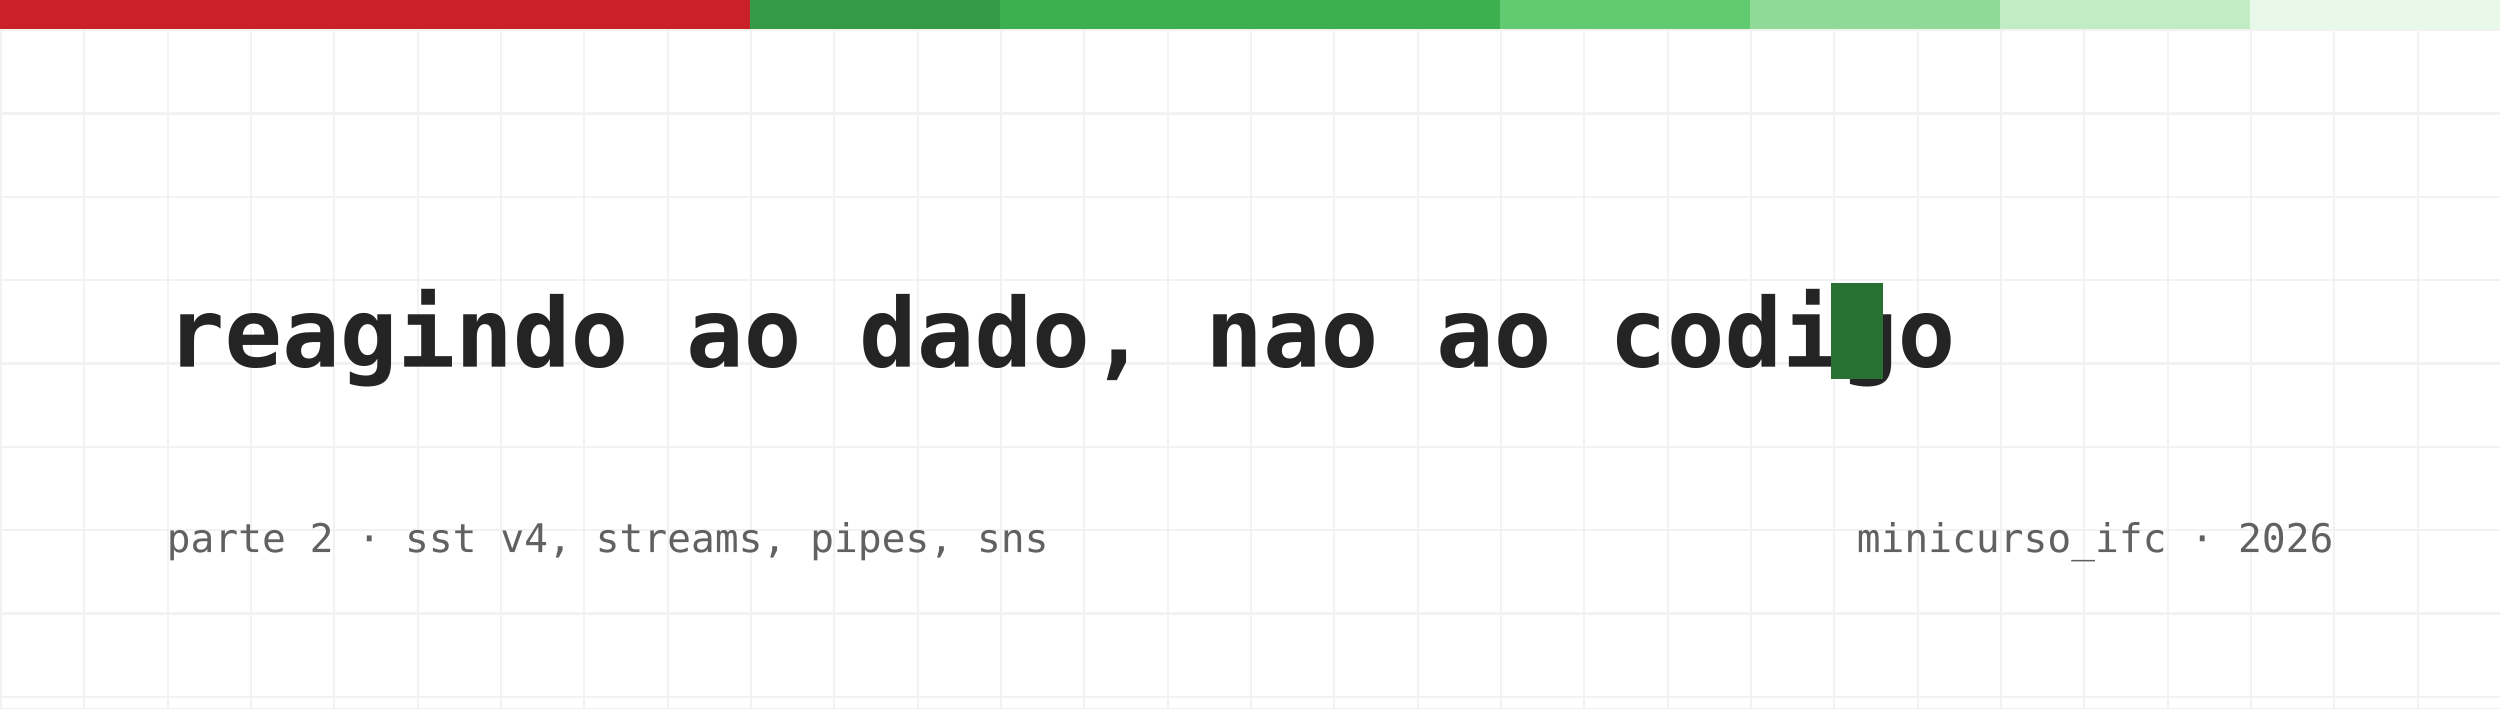
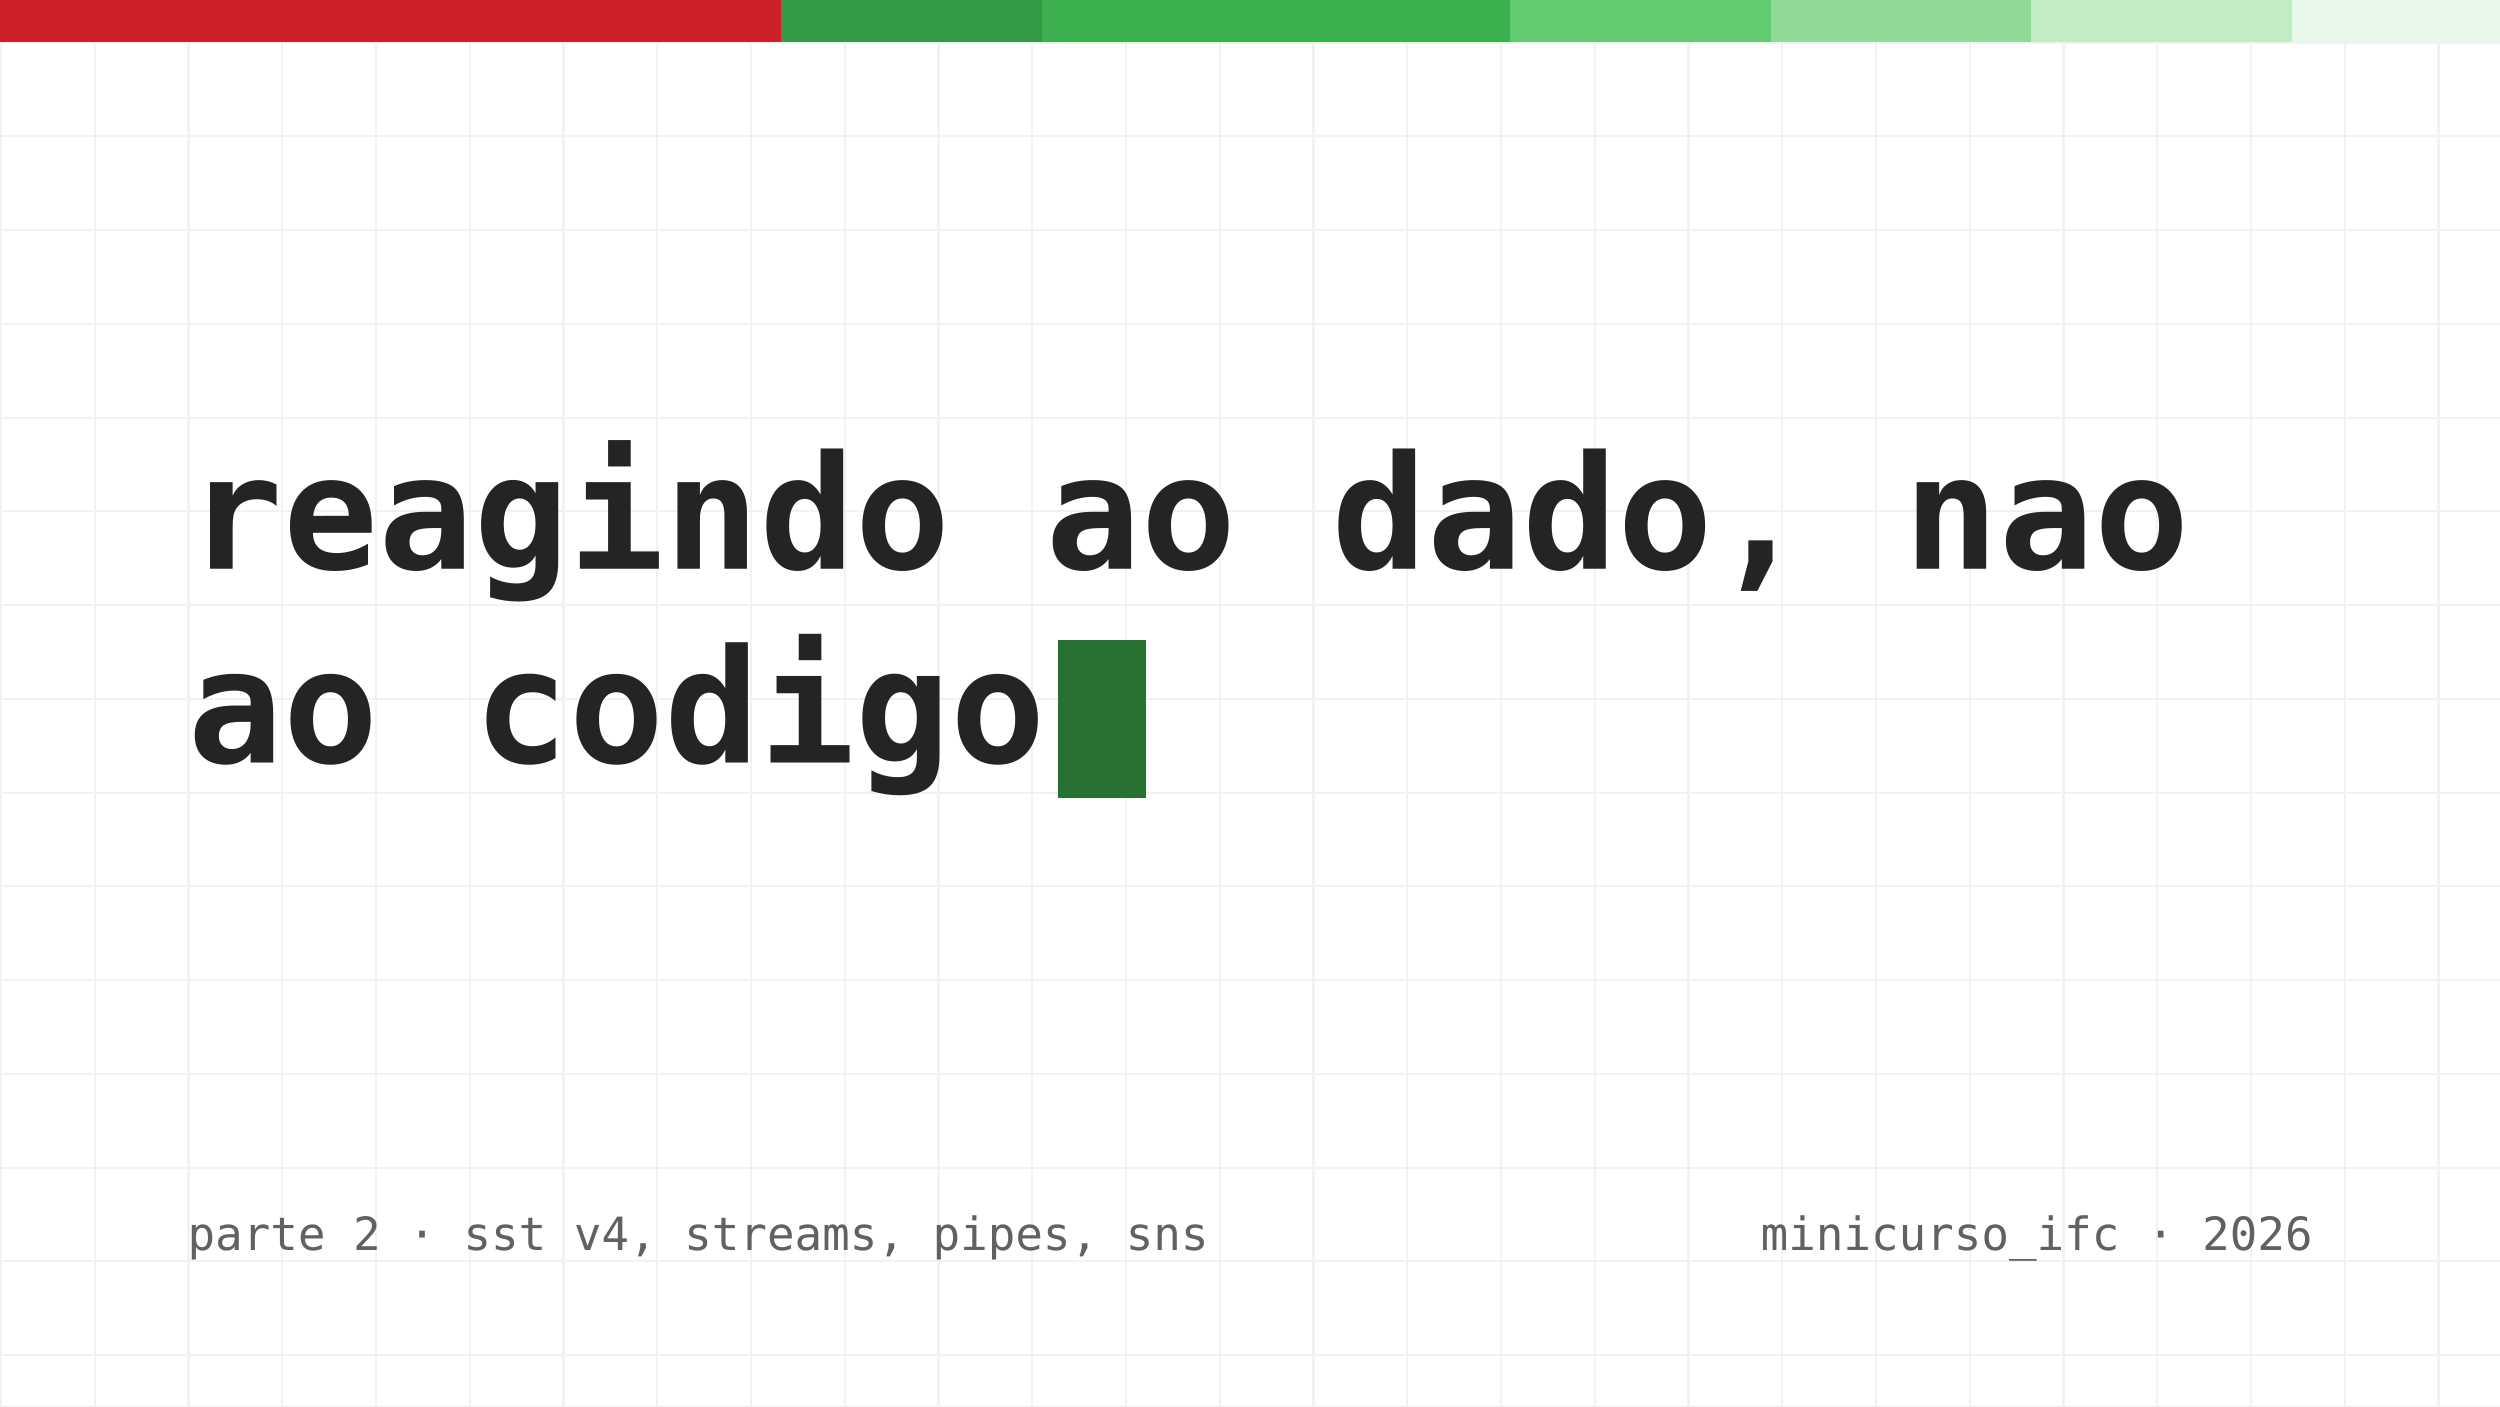
- <svg xmlns="http://www.w3.org/2000/svg" width="1200" height="340" viewBox="0 0 1200 340" shape-rendering="crispEdges">
-   <rect width="1200" height="340" fill="#ffffff" />
-   <rect x="0" y="14" width="1" height="326" fill="#f2f2f2" />
-   <rect x="40" y="14" width="1" height="326" fill="#f2f2f2" />
-   <rect x="80" y="14" width="1" height="326" fill="#f2f2f2" />
-   <rect x="120" y="14" width="1" height="326" fill="#f2f2f2" />
-   <rect x="160" y="14" width="1" height="326" fill="#f2f2f2" />
-   <rect x="200" y="14" width="1" height="326" fill="#f2f2f2" />
-   <rect x="240" y="14" width="1" height="326" fill="#f2f2f2" />
-   <rect x="280" y="14" width="1" height="326" fill="#f2f2f2" />
-   <rect x="320" y="14" width="1" height="326" fill="#f2f2f2" />
-   <rect x="360" y="14" width="1" height="326" fill="#f2f2f2" />
-   <rect x="400" y="14" width="1" height="326" fill="#f2f2f2" />
-   <rect x="440" y="14" width="1" height="326" fill="#f2f2f2" />
-   <rect x="480" y="14" width="1" height="326" fill="#f2f2f2" />
-   <rect x="520" y="14" width="1" height="326" fill="#f2f2f2" />
-   <rect x="560" y="14" width="1" height="326" fill="#f2f2f2" />
-   <rect x="600" y="14" width="1" height="326" fill="#f2f2f2" />
-   <rect x="640" y="14" width="1" height="326" fill="#f2f2f2" />
-   <rect x="680" y="14" width="1" height="326" fill="#f2f2f2" />
-   <rect x="720" y="14" width="1" height="326" fill="#f2f2f2" />
-   <rect x="760" y="14" width="1" height="326" fill="#f2f2f2" />
-   <rect x="800" y="14" width="1" height="326" fill="#f2f2f2" />
-   <rect x="840" y="14" width="1" height="326" fill="#f2f2f2" />
-   <rect x="880" y="14" width="1" height="326" fill="#f2f2f2" />
-   <rect x="920" y="14" width="1" height="326" fill="#f2f2f2" />
-   <rect x="960" y="14" width="1" height="326" fill="#f2f2f2" />
-   <rect x="1000" y="14" width="1" height="326" fill="#f2f2f2" />
-   <rect x="1040" y="14" width="1" height="326" fill="#f2f2f2" />
-   <rect x="1080" y="14" width="1" height="326" fill="#f2f2f2" />
-   <rect x="1120" y="14" width="1" height="326" fill="#f2f2f2" />
-   <rect x="1160" y="14" width="1" height="326" fill="#f2f2f2" />
-   <rect x="0" y="14" width="1200" height="1" fill="#f2f2f2" />
-   <rect x="0" y="54" width="1200" height="1" fill="#f2f2f2" />
-   <rect x="0" y="94" width="1200" height="1" fill="#f2f2f2" />
-   <rect x="0" y="134" width="1200" height="1" fill="#f2f2f2" />
-   <rect x="0" y="174" width="1200" height="1" fill="#f2f2f2" />
-   <rect x="0" y="214" width="1200" height="1" fill="#f2f2f2" />
-   <rect x="0" y="254" width="1200" height="1" fill="#f2f2f2" />
-   <rect x="0" y="294" width="1200" height="1" fill="#f2f2f2" />
-   <rect x="0" y="334" width="1200" height="1" fill="#f2f2f2" />
-   <rect x="0" y="0" width="24" height="14" fill="#ca2027" />
-   <rect x="24" y="0" width="24" height="14" fill="#ca2027" />
-   <rect x="48" y="0" width="24" height="14" fill="#ca2027" />
-   <rect x="72" y="0" width="24" height="14" fill="#ca2027" />
-   <rect x="96" y="0" width="24" height="14" fill="#ca2027" />
-   <rect x="120" y="0" width="24" height="14" fill="#ca2027" />
-   <rect x="144" y="0" width="24" height="14" fill="#ca2027" />
-   <rect x="168" y="0" width="24" height="14" fill="#ca2027" />
-   <rect x="192" y="0" width="24" height="14" fill="#ca2027" />
-   <rect x="216" y="0" width="24" height="14" fill="#ca2027" />
-   <rect x="240" y="0" width="24" height="14" fill="#ca2027" />
-   <rect x="264" y="0" width="24" height="14" fill="#ca2027" />
-   <rect x="288" y="0" width="24" height="14" fill="#ca2027" />
-   <rect x="312" y="0" width="24" height="14" fill="#ca2027" />
-   <rect x="336" y="0" width="24" height="14" fill="#ca2027" />
-   <rect x="360" y="0" width="24" height="14" fill="#349a46" />
-   <rect x="384" y="0" width="24" height="14" fill="#349a46" />
-   <rect x="408" y="0" width="24" height="14" fill="#349a46" />
-   <rect x="432" y="0" width="24" height="14" fill="#349a46" />
-   <rect x="456" y="0" width="24" height="14" fill="#349a46" />
-   <rect x="480" y="0" width="24" height="14" fill="#3cb04f" />
-   <rect x="504" y="0" width="24" height="14" fill="#3cb04f" />
-   <rect x="528" y="0" width="24" height="14" fill="#3cb04f" />
-   <rect x="552" y="0" width="24" height="14" fill="#3cb04f" />
-   <rect x="576" y="0" width="24" height="14" fill="#3cb04f" />
-   <rect x="600" y="0" width="24" height="14" fill="#3cb04f" />
-   <rect x="624" y="0" width="24" height="14" fill="#3cb04f" />
-   <rect x="648" y="0" width="24" height="14" fill="#3cb04f" />
-   <rect x="672" y="0" width="24" height="14" fill="#3cb04f" />
-   <rect x="696" y="0" width="24" height="14" fill="#3cb04f" />
-   <rect x="720" y="0" width="24" height="14" fill="#62ca71" />
-   <rect x="744" y="0" width="24" height="14" fill="#62ca71" />
-   <rect x="768" y="0" width="24" height="14" fill="#62ca71" />
-   <rect x="792" y="0" width="24" height="14" fill="#62ca71" />
-   <rect x="816" y="0" width="24" height="14" fill="#62ca71" />
-   <rect x="840" y="0" width="24" height="14" fill="#8eda96" />
-   <rect x="864" y="0" width="24" height="14" fill="#8eda96" />
-   <rect x="888" y="0" width="24" height="14" fill="#8eda96" />
-   <rect x="912" y="0" width="24" height="14" fill="#8eda96" />
-   <rect x="936" y="0" width="24" height="14" fill="#8eda96" />
-   <rect x="960" y="0" width="24" height="14" fill="#c2ecc4" />
-   <rect x="984" y="0" width="24" height="14" fill="#c2ecc4" />
-   <rect x="1008" y="0" width="24" height="14" fill="#c2ecc4" />
-   <rect x="1032" y="0" width="24" height="14" fill="#c2ecc4" />
-   <rect x="1056" y="0" width="24" height="14" fill="#c2ecc4" />
-   <rect x="1080" y="0" width="24" height="14" fill="#e9f9e9" />
-   <rect x="1104" y="0" width="24" height="14" fill="#e9f9e9" />
-   <rect x="1128" y="0" width="24" height="14" fill="#e9f9e9" />
-   <rect x="1152" y="0" width="24" height="14" fill="#e9f9e9" />
-   <rect x="1176" y="0" width="24" height="14" fill="#e9f9e9" />
-   <text x="80" y="176" font-family="Cascadia Mono,JetBrains Mono,Consolas,ui-monospace,monospace" font-size="46" font-weight="700" fill="#242424">reagindo ao dado, nao ao codigo</text>
-   <rect x="879" y="136" width="25" height="46" fill="#277233" />
-   <text x="80" y="265" font-family="Cascadia Mono,JetBrains Mono,Consolas,ui-monospace,monospace" font-size="19" fill="#616161">parte 2 · sst v4, streams, pipes, sns</text>
-   <text x="1120" y="265" font-family="Cascadia Mono,JetBrains Mono,Consolas,ui-monospace,monospace" font-size="19" fill="#616161" text-anchor="end">minicurso_ifc · 2026</text>
+ <svg xmlns="http://www.w3.org/2000/svg" width="1200" height="675" viewBox="0 0 1200 675" shape-rendering="crispEdges">
+   <rect width="1200" height="675" fill="#ffffff" />
+   <rect x="0" y="20" width="1" height="655" fill="#f2f2f2" />
+   <rect x="45" y="20" width="1" height="655" fill="#f2f2f2" />
+   <rect x="90" y="20" width="1" height="655" fill="#f2f2f2" />
+   <rect x="135" y="20" width="1" height="655" fill="#f2f2f2" />
+   <rect x="180" y="20" width="1" height="655" fill="#f2f2f2" />
+   <rect x="225" y="20" width="1" height="655" fill="#f2f2f2" />
+   <rect x="270" y="20" width="1" height="655" fill="#f2f2f2" />
+   <rect x="315" y="20" width="1" height="655" fill="#f2f2f2" />
+   <rect x="360" y="20" width="1" height="655" fill="#f2f2f2" />
+   <rect x="405" y="20" width="1" height="655" fill="#f2f2f2" />
+   <rect x="450" y="20" width="1" height="655" fill="#f2f2f2" />
+   <rect x="495" y="20" width="1" height="655" fill="#f2f2f2" />
+   <rect x="540" y="20" width="1" height="655" fill="#f2f2f2" />
+   <rect x="585" y="20" width="1" height="655" fill="#f2f2f2" />
+   <rect x="630" y="20" width="1" height="655" fill="#f2f2f2" />
+   <rect x="675" y="20" width="1" height="655" fill="#f2f2f2" />
+   <rect x="720" y="20" width="1" height="655" fill="#f2f2f2" />
+   <rect x="765" y="20" width="1" height="655" fill="#f2f2f2" />
+   <rect x="810" y="20" width="1" height="655" fill="#f2f2f2" />
+   <rect x="855" y="20" width="1" height="655" fill="#f2f2f2" />
+   <rect x="900" y="20" width="1" height="655" fill="#f2f2f2" />
+   <rect x="945" y="20" width="1" height="655" fill="#f2f2f2" />
+   <rect x="990" y="20" width="1" height="655" fill="#f2f2f2" />
+   <rect x="1035" y="20" width="1" height="655" fill="#f2f2f2" />
+   <rect x="1080" y="20" width="1" height="655" fill="#f2f2f2" />
+   <rect x="1125" y="20" width="1" height="655" fill="#f2f2f2" />
+   <rect x="1170" y="20" width="1" height="655" fill="#f2f2f2" />
+   <rect x="0" y="20" width="1200" height="1" fill="#f2f2f2" />
+   <rect x="0" y="65" width="1200" height="1" fill="#f2f2f2" />
+   <rect x="0" y="110" width="1200" height="1" fill="#f2f2f2" />
+   <rect x="0" y="155" width="1200" height="1" fill="#f2f2f2" />
+   <rect x="0" y="200" width="1200" height="1" fill="#f2f2f2" />
+   <rect x="0" y="245" width="1200" height="1" fill="#f2f2f2" />
+   <rect x="0" y="290" width="1200" height="1" fill="#f2f2f2" />
+   <rect x="0" y="335" width="1200" height="1" fill="#f2f2f2" />
+   <rect x="0" y="380" width="1200" height="1" fill="#f2f2f2" />
+   <rect x="0" y="425" width="1200" height="1" fill="#f2f2f2" />
+   <rect x="0" y="470" width="1200" height="1" fill="#f2f2f2" />
+   <rect x="0" y="515" width="1200" height="1" fill="#f2f2f2" />
+   <rect x="0" y="560" width="1200" height="1" fill="#f2f2f2" />
+   <rect x="0" y="605" width="1200" height="1" fill="#f2f2f2" />
+   <rect x="0" y="650" width="1200" height="1" fill="#f2f2f2" />
+   <rect x="0" y="0" width="25" height="20" fill="#ca2027" />
+   <rect x="25" y="0" width="25" height="20" fill="#ca2027" />
+   <rect x="50" y="0" width="25" height="20" fill="#ca2027" />
+   <rect x="75" y="0" width="25" height="20" fill="#ca2027" />
+   <rect x="100" y="0" width="25" height="20" fill="#ca2027" />
+   <rect x="125" y="0" width="25" height="20" fill="#ca2027" />
+   <rect x="150" y="0" width="25" height="20" fill="#ca2027" />
+   <rect x="175" y="0" width="25" height="20" fill="#ca2027" />
+   <rect x="200" y="0" width="25" height="20" fill="#ca2027" />
+   <rect x="225" y="0" width="25" height="20" fill="#ca2027" />
+   <rect x="250" y="0" width="25" height="20" fill="#ca2027" />
+   <rect x="275" y="0" width="25" height="20" fill="#ca2027" />
+   <rect x="300" y="0" width="25" height="20" fill="#ca2027" />
+   <rect x="325" y="0" width="25" height="20" fill="#ca2027" />
+   <rect x="350" y="0" width="25" height="20" fill="#ca2027" />
+   <rect x="375" y="0" width="25" height="20" fill="#349a46" />
+   <rect x="400" y="0" width="25" height="20" fill="#349a46" />
+   <rect x="425" y="0" width="25" height="20" fill="#349a46" />
+   <rect x="450" y="0" width="25" height="20" fill="#349a46" />
+   <rect x="475" y="0" width="25" height="20" fill="#349a46" />
+   <rect x="500" y="0" width="25" height="20" fill="#3cb04f" />
+   <rect x="525" y="0" width="25" height="20" fill="#3cb04f" />
+   <rect x="550" y="0" width="25" height="20" fill="#3cb04f" />
+   <rect x="575" y="0" width="25" height="20" fill="#3cb04f" />
+   <rect x="600" y="0" width="25" height="20" fill="#3cb04f" />
+   <rect x="625" y="0" width="25" height="20" fill="#3cb04f" />
+   <rect x="650" y="0" width="25" height="20" fill="#3cb04f" />
+   <rect x="675" y="0" width="25" height="20" fill="#3cb04f" />
+   <rect x="700" y="0" width="25" height="20" fill="#3cb04f" />
+   <rect x="725" y="0" width="25" height="20" fill="#62ca71" />
+   <rect x="750" y="0" width="25" height="20" fill="#62ca71" />
+   <rect x="775" y="0" width="25" height="20" fill="#62ca71" />
+   <rect x="800" y="0" width="25" height="20" fill="#62ca71" />
+   <rect x="825" y="0" width="25" height="20" fill="#62ca71" />
+   <rect x="850" y="0" width="25" height="20" fill="#8eda96" />
+   <rect x="875" y="0" width="25" height="20" fill="#8eda96" />
+   <rect x="900" y="0" width="25" height="20" fill="#8eda96" />
+   <rect x="925" y="0" width="25" height="20" fill="#8eda96" />
+   <rect x="950" y="0" width="25" height="20" fill="#8eda96" />
+   <rect x="975" y="0" width="25" height="20" fill="#c2ecc4" />
+   <rect x="1000" y="0" width="25" height="20" fill="#c2ecc4" />
+   <rect x="1025" y="0" width="25" height="20" fill="#c2ecc4" />
+   <rect x="1050" y="0" width="25" height="20" fill="#c2ecc4" />
+   <rect x="1075" y="0" width="25" height="20" fill="#c2ecc4" />
+   <rect x="1100" y="0" width="25" height="20" fill="#e9f9e9" />
+   <rect x="1125" y="0" width="25" height="20" fill="#e9f9e9" />
+   <rect x="1150" y="0" width="25" height="20" fill="#e9f9e9" />
+   <rect x="1175" y="0" width="25" height="20" fill="#e9f9e9" />
+   <text x="90" y="273" font-family="Cascadia Mono,JetBrains Mono,Consolas,ui-monospace,monospace" font-size="76" font-weight="700" fill="#242424">reagindo ao dado, nao</text>
+   <text x="90" y="366" font-family="Cascadia Mono,JetBrains Mono,Consolas,ui-monospace,monospace" font-size="76" font-weight="700" fill="#242424">ao codigo</text>
+   <rect x="508" y="307" width="42" height="76" fill="#277233" />
+   <text x="90" y="600" font-family="Cascadia Mono,JetBrains Mono,Consolas,ui-monospace,monospace" font-size="22" fill="#616161">parte 2 · sst v4, streams, pipes, sns</text>
+   <text x="1110" y="600" font-family="Cascadia Mono,JetBrains Mono,Consolas,ui-monospace,monospace" font-size="22" fill="#616161" text-anchor="end">minicurso_ifc · 2026</text>
</svg>
